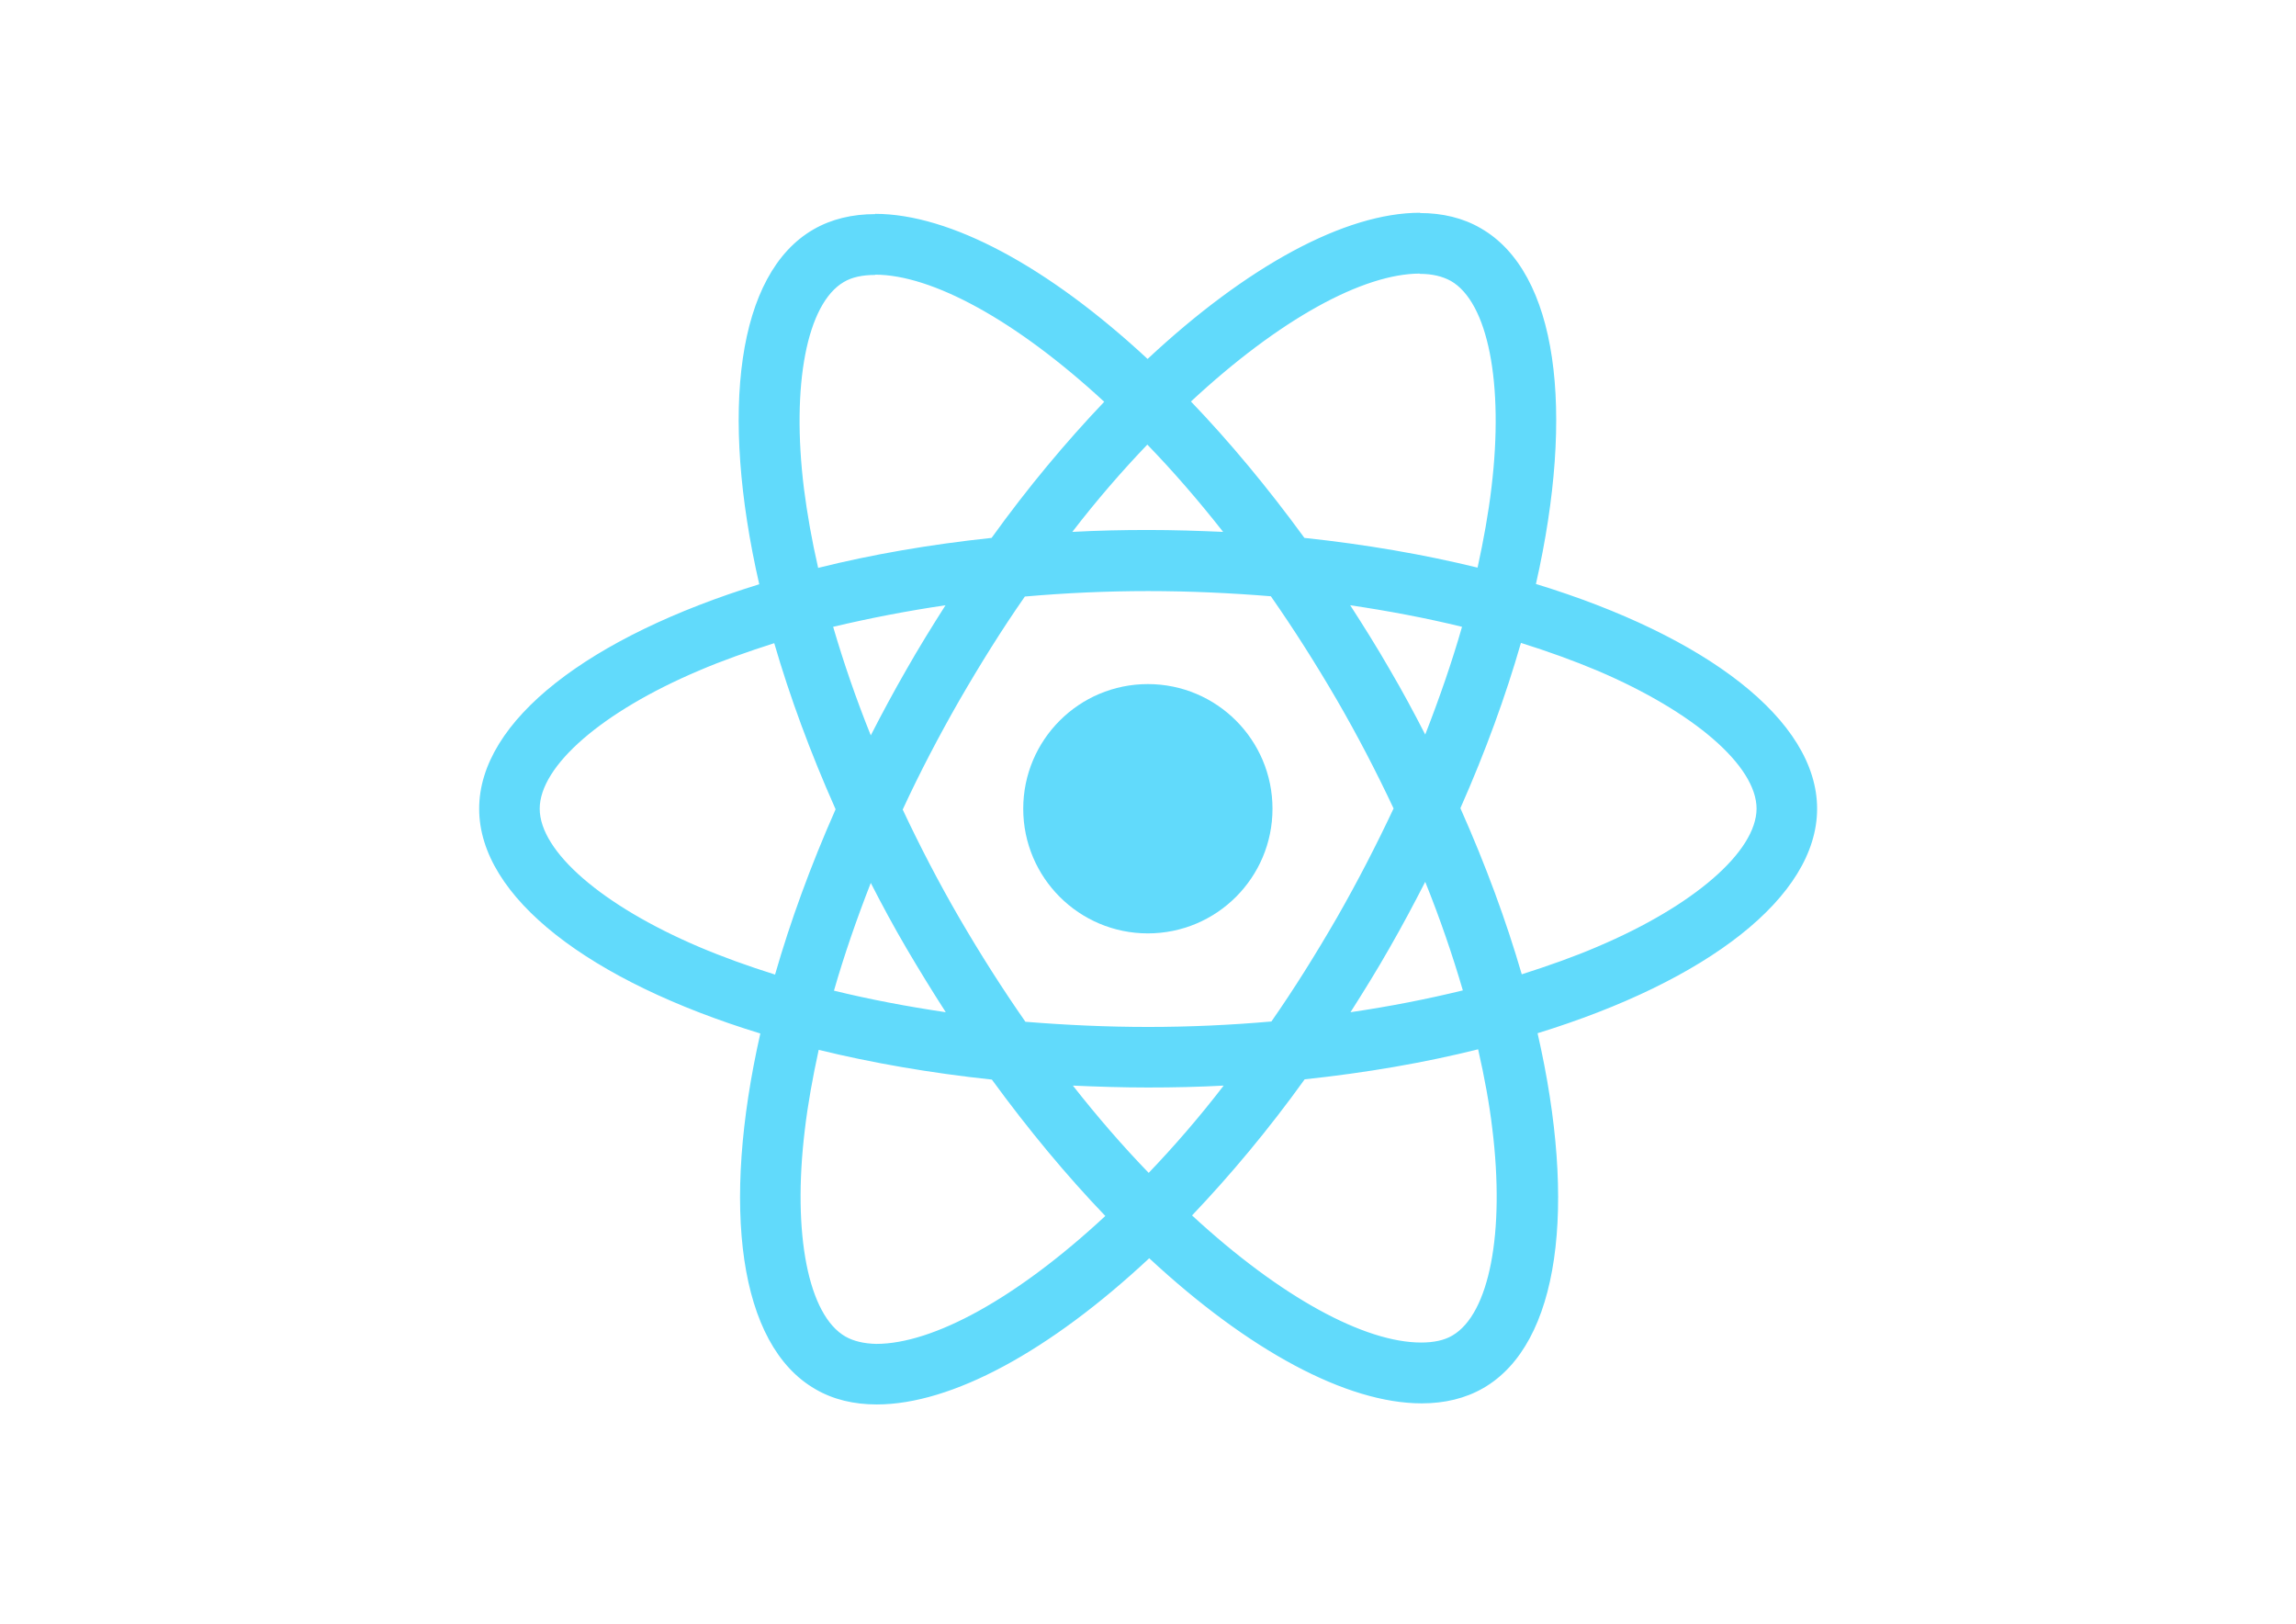
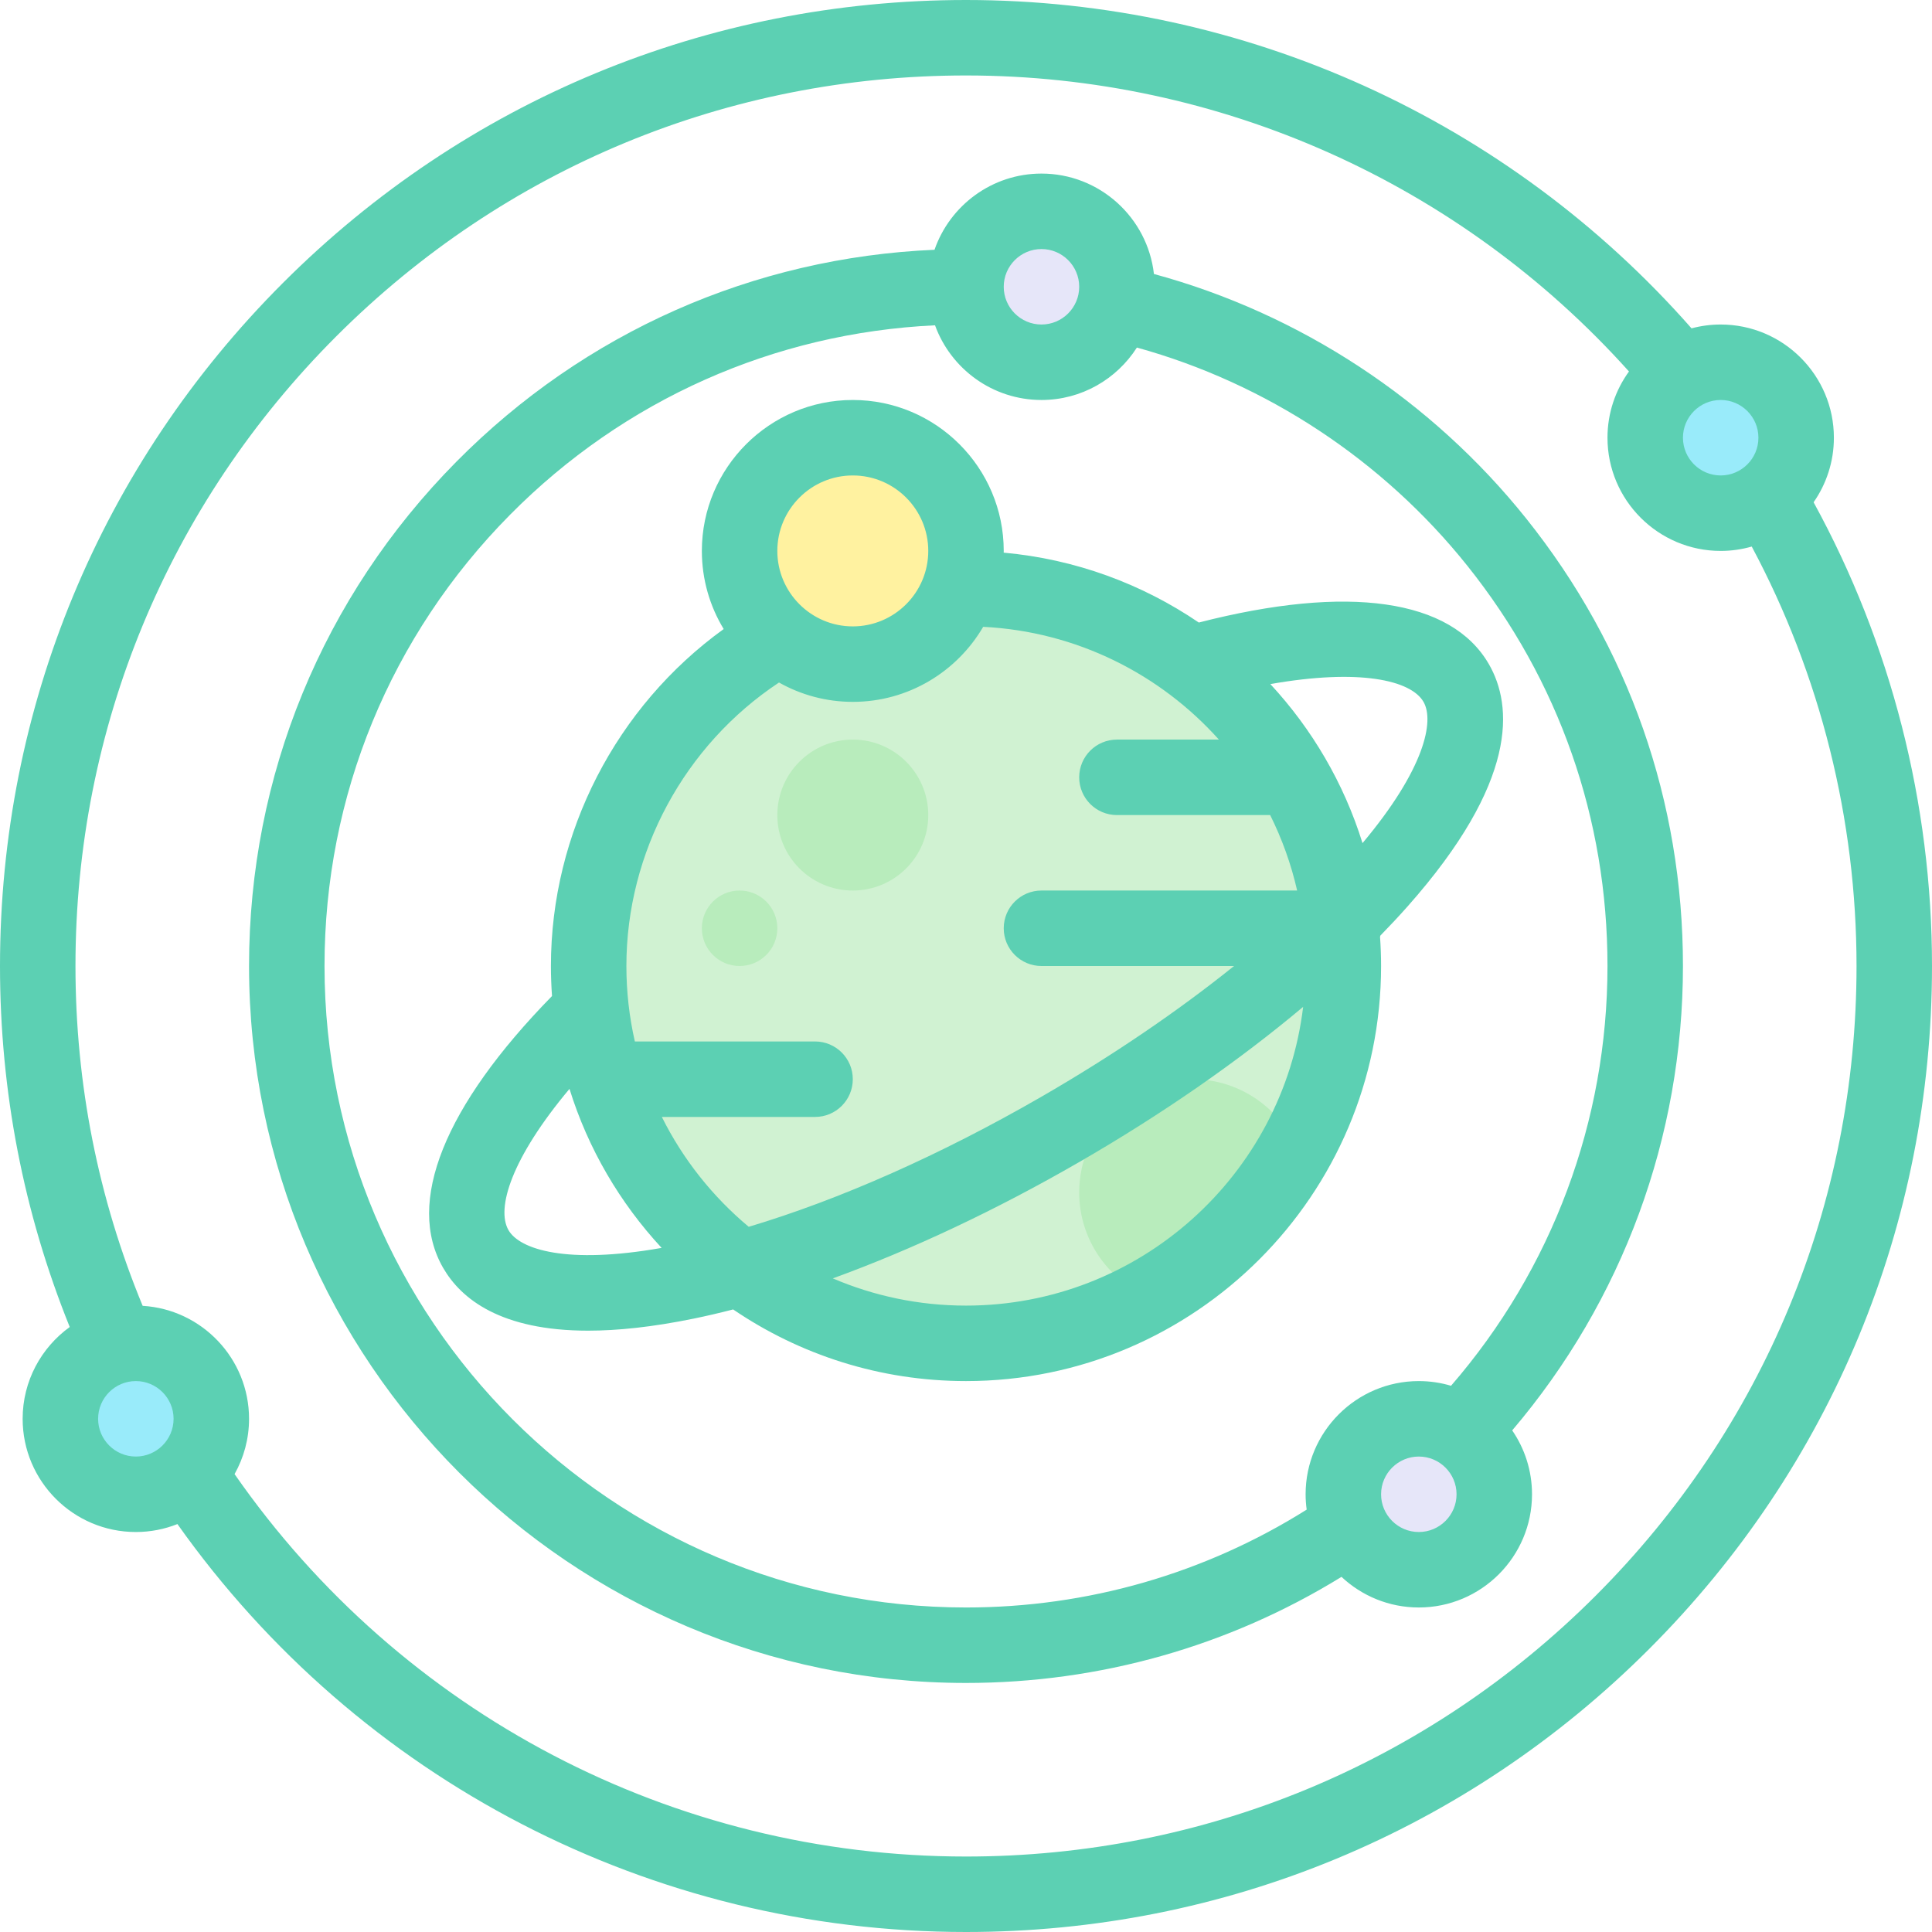
- <svg xmlns="http://www.w3.org/2000/svg" viewBox="0 0 841.9 595.3">
-   <g fill="#61DAFB">
-     <path d="M666.3 296.5c0-32.5-40.7-63.3-103.1-82.4 14.4-63.6 8-114.2-20.2-130.4-6.5-3.8-14.1-5.6-22.4-5.6v22.3c4.6 0 8.3.9 11.4 2.6 13.6 7.8 19.5 37.5 14.9 75.7-1.1 9.4-2.9 19.3-5.1 29.4-19.6-4.8-41-8.5-63.5-10.9-13.5-18.5-27.5-35.3-41.6-50 32.6-30.3 63.2-46.9 84-46.9V78c-27.5 0-63.5 19.6-99.9 53.6-36.4-33.8-72.4-53.2-99.9-53.2v22.3c20.7 0 51.4 16.5 84 46.6-14 14.7-28 31.4-41.3 49.9-22.6 2.4-44 6.1-63.6 11-2.3-10-4-19.7-5.2-29-4.7-38.2 1.1-67.9 14.6-75.8 3-1.8 6.9-2.6 11.5-2.6V78.5c-8.4 0-16 1.8-22.6 5.6-28.1 16.2-34.4 66.7-19.9 130.1-62.2 19.2-102.7 49.9-102.7 82.3 0 32.5 40.7 63.3 103.1 82.4-14.4 63.6-8 114.2 20.2 130.4 6.5 3.8 14.1 5.6 22.5 5.6 27.5 0 63.5-19.6 99.9-53.6 36.4 33.8 72.4 53.2 99.9 53.2 8.4 0 16-1.8 22.6-5.6 28.1-16.2 34.4-66.7 19.9-130.1 62-19.1 102.5-49.9 102.5-82.3zm-130.2-66.7c-3.7 12.9-8.3 26.2-13.5 39.5-4.1-8-8.4-16-13.1-24-4.6-8-9.5-15.8-14.4-23.4 14.2 2.1 27.9 4.7 41 7.9zm-45.8 106.5c-7.8 13.5-15.8 26.3-24.1 38.2-14.9 1.3-30 2-45.2 2-15.1 0-30.2-.7-45-1.9-8.3-11.9-16.4-24.6-24.2-38-7.6-13.1-14.5-26.4-20.8-39.8 6.2-13.4 13.2-26.8 20.7-39.9 7.8-13.5 15.8-26.3 24.1-38.2 14.9-1.3 30-2 45.2-2 15.1 0 30.2.7 45 1.9 8.3 11.9 16.4 24.6 24.2 38 7.6 13.1 14.5 26.4 20.8 39.8-6.3 13.4-13.2 26.8-20.7 39.9zm32.3-13c5.4 13.4 10 26.8 13.8 39.8-13.1 3.2-26.9 5.9-41.2 8 4.9-7.7 9.8-15.6 14.4-23.7 4.6-8 8.9-16.1 13-24.1zM421.2 430c-9.3-9.6-18.6-20.3-27.8-32 9 .4 18.2.7 27.5.7 9.4 0 18.7-.2 27.8-.7-9 11.7-18.3 22.4-27.5 32zm-74.4-58.9c-14.2-2.1-27.9-4.7-41-7.9 3.7-12.9 8.3-26.2 13.5-39.5 4.1 8 8.4 16 13.1 24 4.7 8 9.5 15.8 14.4 23.4zM420.7 163c9.3 9.6 18.6 20.3 27.8 32-9-.4-18.2-.7-27.5-.7-9.4 0-18.7.2-27.8.7 9-11.7 18.3-22.4 27.5-32zm-74 58.9c-4.9 7.7-9.8 15.6-14.4 23.7-4.6 8-8.9 16-13 24-5.4-13.4-10-26.8-13.8-39.8 13.1-3.1 26.9-5.8 41.2-7.9zm-90.5 125.2c-35.4-15.1-58.3-34.9-58.3-50.6 0-15.7 22.9-35.6 58.3-50.6 8.6-3.7 18-7 27.7-10.1 5.7 19.6 13.2 40 22.5 60.9-9.2 20.8-16.6 41.1-22.2 60.6-9.9-3.1-19.3-6.5-28-10.2zM310 490c-13.6-7.8-19.5-37.5-14.9-75.7 1.1-9.4 2.9-19.3 5.1-29.4 19.6 4.8 41 8.5 63.5 10.9 13.5 18.5 27.5 35.3 41.6 50-32.6 30.3-63.2 46.9-84 46.9-4.5-.1-8.3-1-11.3-2.7zm237.2-76.2c4.7 38.2-1.1 67.9-14.6 75.8-3 1.8-6.9 2.6-11.5 2.6-20.7 0-51.4-16.5-84-46.6 14-14.7 28-31.4 41.3-49.9 22.6-2.4 44-6.1 63.6-11 2.3 10.1 4.1 19.8 5.2 29.1zm38.5-66.7c-8.6 3.7-18 7-27.7 10.1-5.7-19.6-13.2-40-22.5-60.9 9.2-20.8 16.6-41.1 22.2-60.6 9.9 3.1 19.3 6.5 28.1 10.2 35.4 15.1 58.3 34.9 58.3 50.6-.1 15.7-23 35.6-58.4 50.6zM320.8 78.4z" />
-     <circle cx="420.9" cy="296.5" r="45.7" />
-     <path d="M520.5 78.1z" />
+ <svg xmlns="http://www.w3.org/2000/svg" id="Layer_1" enable-background="new 0 0 512 512" height="512" viewBox="0 0 512 512" width="512">
+   <g>
+     <circle cx="456" cy="116" fill="#99ebfa" r="20" />
+     <circle cx="256" cy="256" fill="#d0f2d2" r="100" />
+     <g fill="#b8ecbc">
+       <circle cx="226" cy="216" r="20" />
+       <circle cx="196" cy="246" r="10" />
+       <path d="m316 286c12.396 0 23.034 7.519 27.607 18.245-9.132 16.548-22.815 30.23-39.363 39.363-10.725-4.574-18.244-15.212-18.244-27.608 0-16.569 13.431-30 30-30z" />
+     </g>
+     <circle cx="36" cy="376" fill="#99ebfa" r="20" />
+     <circle cx="276" cy="76" fill="#e6e6f9" r="20" />
+     <circle cx="376" cy="396" fill="#e6e6f9" r="20" />
+     <circle cx="226" cy="146" fill="#fff2a0" r="30" />
+     <g fill="#5cd0b3">
+       <path d="m480.622 133.109c3.386-4.857 5.378-10.753 5.378-17.109 0-16.542-13.458-30-30-30-2.671 0-5.26.356-7.727 1.014-48.663-55.331-118.537-87.014-192.273-87.014-68.38 0-132.667 26.629-181.019 74.981-48.353 48.352-74.981 112.639-74.981 181.019 0 33.131 6.216 65.28 18.48 95.67-7.552 5.454-12.48 14.324-12.48 24.33 0 16.542 13.458 30 30 30 3.89 0 7.605-.752 11.019-2.106 48.057 67.838 125.603 108.106 208.981 108.106 68.38 0 132.667-26.629 181.019-74.981s74.981-112.639 74.981-181.019c0-43.018-10.838-85.402-31.378-122.891zm-14.622-17.109c0 5.514-4.486 10-10 10s-10-4.486-10-10 4.486-10 10-10 10 4.486 10 10zm-440 260c0-5.514 4.486-10 10-10s10 4.486 10 10-4.486 10-10 10-10-4.486-10-10zm396.877 46.877c-44.574 44.575-103.839 69.123-166.877 69.123-77.548 0-149.623-37.792-193.836-101.348 2.438-4.337 3.836-9.333 3.836-14.652 0-15.935-12.49-29.003-28.194-29.941-11.807-28.555-17.806-58.827-17.806-90.059 0-63.038 24.548-122.303 69.123-166.877 44.574-44.575 103.839-69.123 166.877-69.123 67.185 0 130.903 28.529 175.694 78.447-3.577 4.939-5.694 11.002-5.694 17.553 0 16.542 13.458 30 30 30 2.854 0 5.612-.409 8.229-1.157 18.184 34.022 27.771 72.304 27.771 111.157 0 63.038-24.548 122.303-69.123 166.877z" />
+       <path d="m305.803 72.609c-1.691-14.951-14.408-26.609-29.803-26.609-13.108 0-24.271 8.453-28.345 20.192-47.963 2.065-92.75 21.856-126.696 56.152-35.441 35.806-54.959 83.273-54.959 133.656 0 104.767 85.234 190 190 190 35.373 0 69.623-9.7 99.512-28.115 5.366 5.027 12.571 8.115 20.488 8.115 16.542 0 30-13.458 30-30 0-6.278-1.942-12.11-5.252-16.933 29.231-34.34 45.252-77.741 45.252-123.067 0-43.579-14.353-84.569-41.506-118.542-25.168-31.488-60.046-54.356-98.691-64.849zm-29.803-6.609c5.514 0 10 4.486 10 10s-4.486 10-10 10-10-4.486-10-10 4.486-10 10-10zm100 340c-5.514 0-10-4.486-10-10s4.486-10 10-10 10 4.486 10 10-4.486 10-10 10zm8.538-38.755c-2.708-.806-5.572-1.245-8.538-1.245-16.542 0-30 13.458-30 30 0 1.379.102 2.735.283 4.065-27.029 16.979-58.133 25.935-90.283 25.935-93.738 0-170-76.262-170-170 0-45.08 17.463-87.55 49.173-119.586 30.199-30.51 69.984-48.189 112.617-50.207 4.186 11.532 15.25 19.793 28.21 19.793 10.617 0 19.956-5.548 25.289-13.893 34.282 9.473 65.211 29.85 87.582 57.838 24.29 30.39 37.129 67.063 37.129 106.055 0 41.056-14.69 80.346-41.462 111.245z" />
+       <path d="m317.698 164.977c-15.012-10.208-32.668-16.797-51.709-18.519.001-.153.011-.304.011-.458 0-22.056-17.944-40-40-40s-40 17.944-40 40c0 7.572 2.115 14.659 5.785 20.702-28.452 20.539-45.785 53.928-45.785 89.298 0 2.677.101 5.331.29 7.961-28.579 29.199-38.835 54.753-28.854 72.039 4.762 8.248 15.294 16.64 38.425 16.64 7.801 0 17.036-.954 27.965-3.191 3.413-.698 6.911-1.52 10.467-2.432 17.609 11.975 38.854 18.983 61.707 18.983 60.654 0 110-49.346 110-110 0-2.592-.097-5.161-.274-7.709.027-.115.059-.229.082-.346 2.523-2.582 4.933-5.16 7.208-7.725 29.347-33.095 27.917-53.19 21.548-64.22-9.975-17.279-37.273-21.19-76.866-11.023zm-91.698-38.977c11.028 0 20 8.972 20 20s-8.972 20-20 20-20-8.972-20-20 8.972-20 20-20zm-19.556 54.874c5.787 3.258 12.456 5.126 19.556 5.126 14.726 0 27.61-8.005 34.553-19.885 24.766 1.24 46.923 12.541 62.467 29.885h-27.02c-5.523 0-10 4.477-10 10s4.477 10 10 10h40.606c3.133 6.287 5.554 12.988 7.151 20h-67.757c-5.523 0-10 4.477-10 10s4.477 10 10 10h51.038c-14.97 12.03-32.285 23.814-51.038 34.641-26.666 15.396-53.548 27.293-77.578 34.475-9.551-7.97-17.429-17.879-23.028-29.116h40.606c5.523 0 10-4.477 10-10s-4.477-10-10-10h-47.757c-1.466-6.435-2.243-13.128-2.243-20 0-30.152 15.398-58.546 40.444-75.126zm-71.688 145.126c-3.328-5.763.796-19.115 16.164-37.437 4.932 15.883 13.378 30.231 24.418 42.143-25.247 4.463-37.637.395-40.582-4.706zm121.244 20c-12.522 0-24.454-2.574-35.298-7.215 20.972-7.618 43.263-18.102 65.298-30.824 22.034-12.721 42.264-26.784 59.347-41.136-5.364 44.54-43.385 79.175-89.347 79.175zm121.244-160c2.942 5.096.279 17.84-16.164 37.437-4.933-15.884-13.379-30.233-24.421-42.146 23.618-4.167 37.268-1.035 40.585 4.709z" />
+     </g>
  </g>
</svg>
